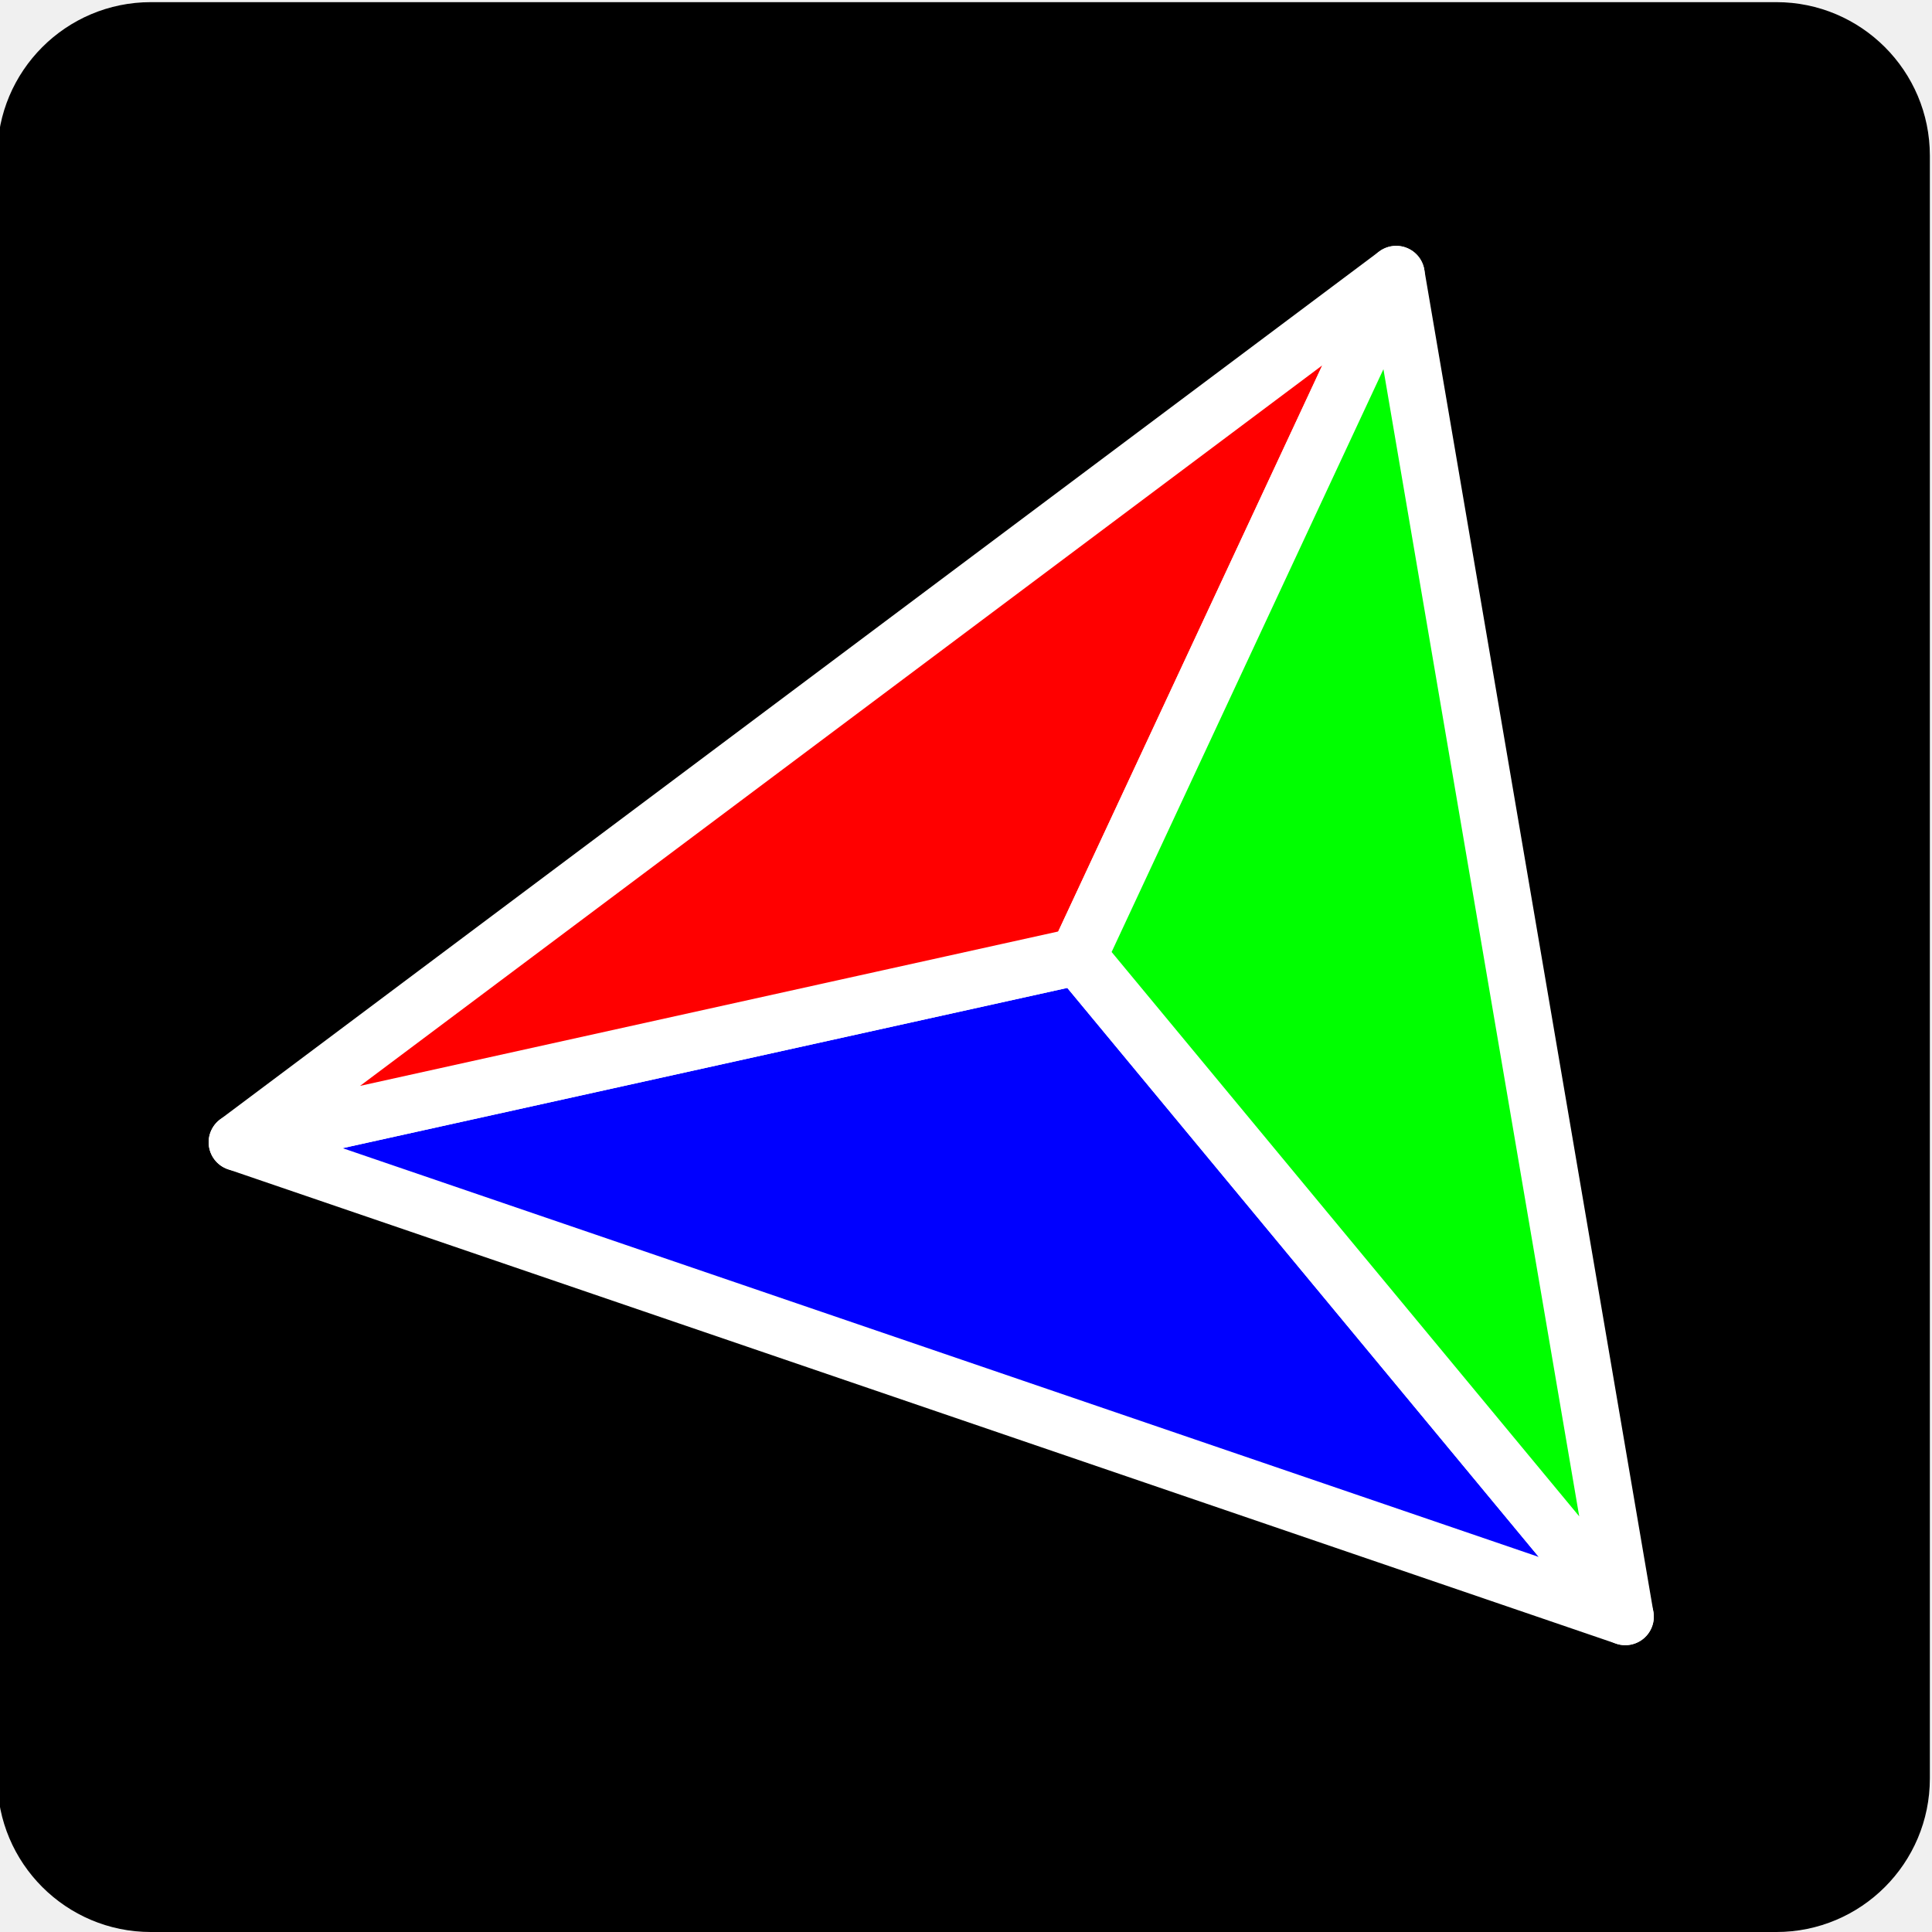
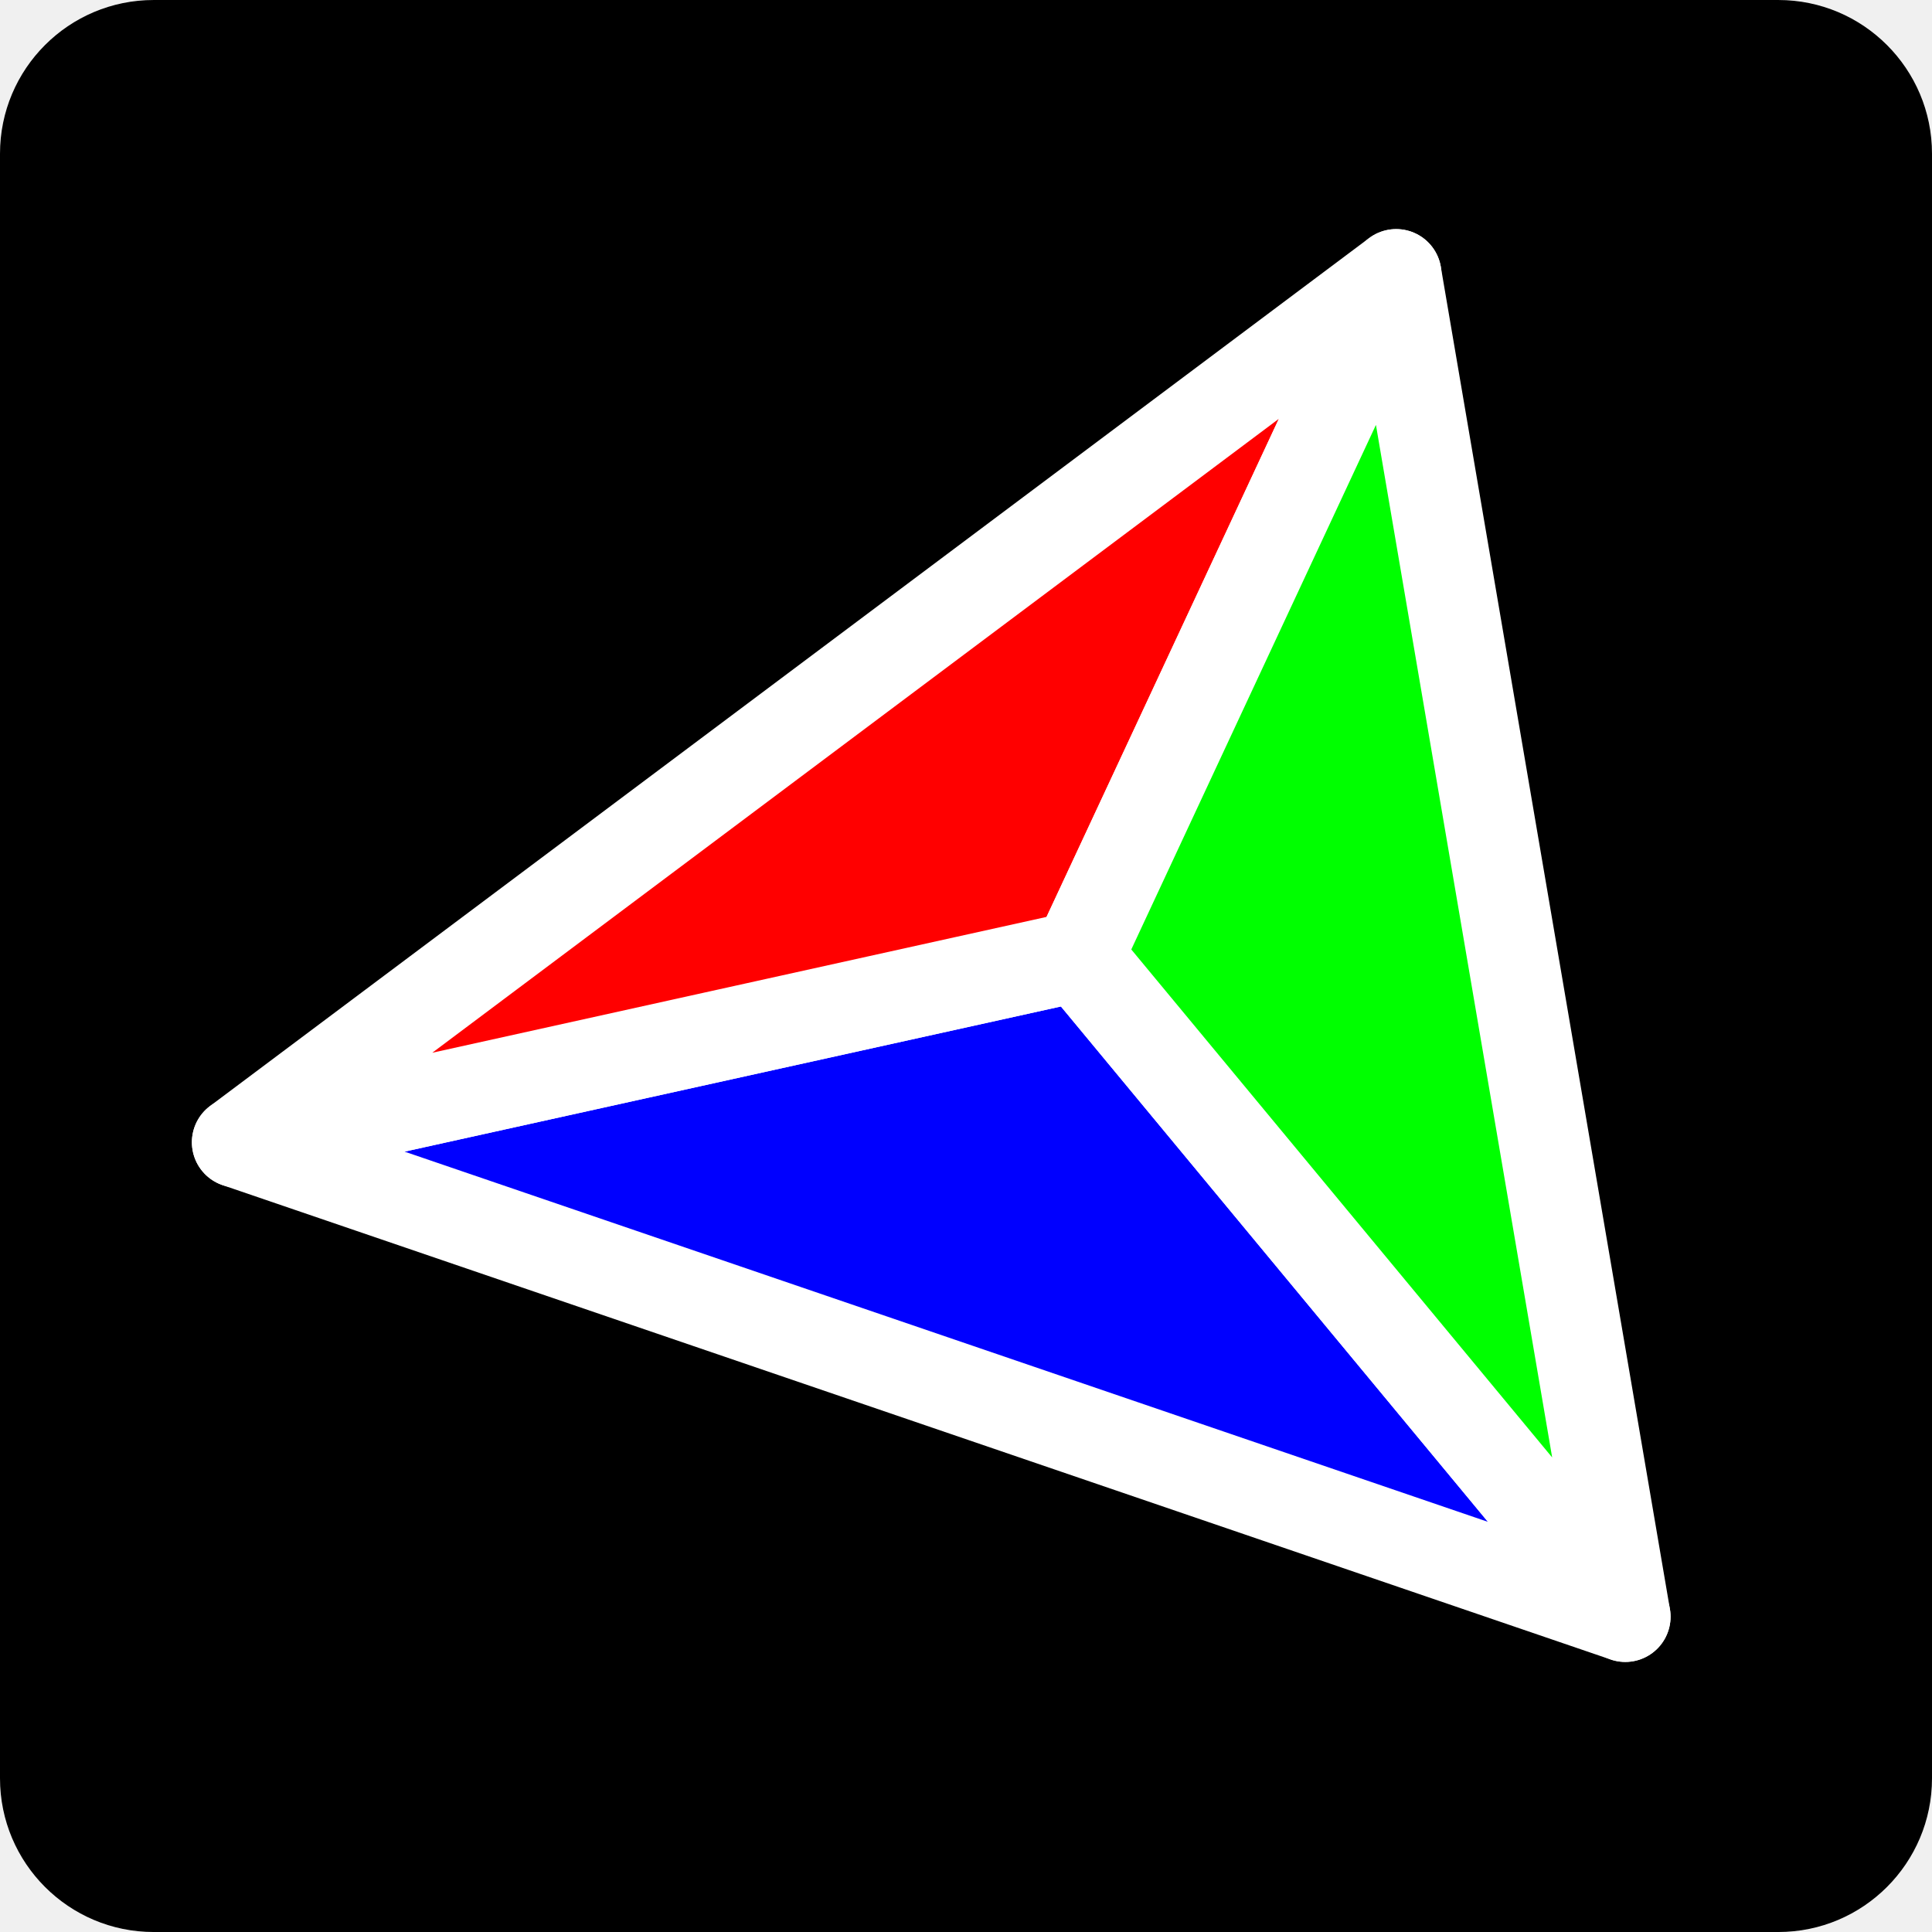
<svg xmlns="http://www.w3.org/2000/svg" width="256" height="256" viewBox="0 0 67.733 67.733" version="1.1" id="svg8">
  <defs id="defs2" />
  <g id="layer1" transform="translate(0,-229.2667)">
-     <rect style="fill:#000000;fill-opacity:1;stroke:none;stroke-width:1.971;stroke-linecap:round;stroke-linejoin:round;stroke-miterlimit:4;stroke-dasharray:none;stroke-opacity:1" id="rect821" width="67.752" height="67.658" x="-0.094" y="229.342" ry="5.383" />
-     <path style="fill:#0000ff;fill-opacity:1;stroke:#ffffff;stroke-width:2;stroke-linecap:round;stroke-linejoin:round;stroke-miterlimit:4;stroke-dasharray:none;stroke-opacity:1" d="M 37.798,262.793 8.315,269.313 56.98,285.944 Z" id="path815" />
-     <path style="fill:#ff0000;fill-opacity:1;stroke:#ffffff;stroke-width:2;stroke-linecap:round;stroke-linejoin:round;stroke-miterlimit:4;stroke-dasharray:none;stroke-opacity:1" d="M 8.315,269.313 48.948,238.886 37.798,262.793 Z" id="path817" />
-     <path style="fill:#00ff00;fill-opacity:1;stroke:#ffffff;stroke-width:2;stroke-linecap:round;stroke-linejoin:round;stroke-miterlimit:4;stroke-dasharray:none;stroke-opacity:1" d="M 48.948,238.886 37.798,262.793 56.98,285.944 Z" id="path819" />
+     <rect style="fill:#000000;fill-opacity:1;stroke:none;stroke-width:1.972;stroke-linecap:round;stroke-linejoin:round;stroke-miterlimit:4;stroke-dasharray:none;stroke-opacity:1" id="rect821" width="67.733" height="67.733" x="-2.7755576e-17" y="229.267" ry="5.389" />
+     <path style="fill:#0000ff;fill-opacity:1;stroke:#ffffff;stroke-width:3.175;stroke-linecap:round;stroke-linejoin:round;stroke-miterlimit:4;stroke-dasharray:none;stroke-opacity:1" d="M 37.798,262.793 8.315,269.313 56.98,285.944 Z" id="path815" />
+     <path style="fill:#ff0000;fill-opacity:1;stroke:#ffffff;stroke-width:3.175;stroke-linecap:round;stroke-linejoin:round;stroke-miterlimit:4;stroke-dasharray:none;stroke-opacity:1" d="M 8.315,269.313 48.948,238.886 37.798,262.793 Z" id="path817" />
+     <path style="fill:#00ff00;fill-opacity:1;stroke:#ffffff;stroke-width:3.175;stroke-linecap:round;stroke-linejoin:round;stroke-miterlimit:4;stroke-dasharray:none;stroke-opacity:1" d="M 48.948,238.886 37.798,262.793 56.98,285.944 Z" id="path819" />
  </g>
</svg>
